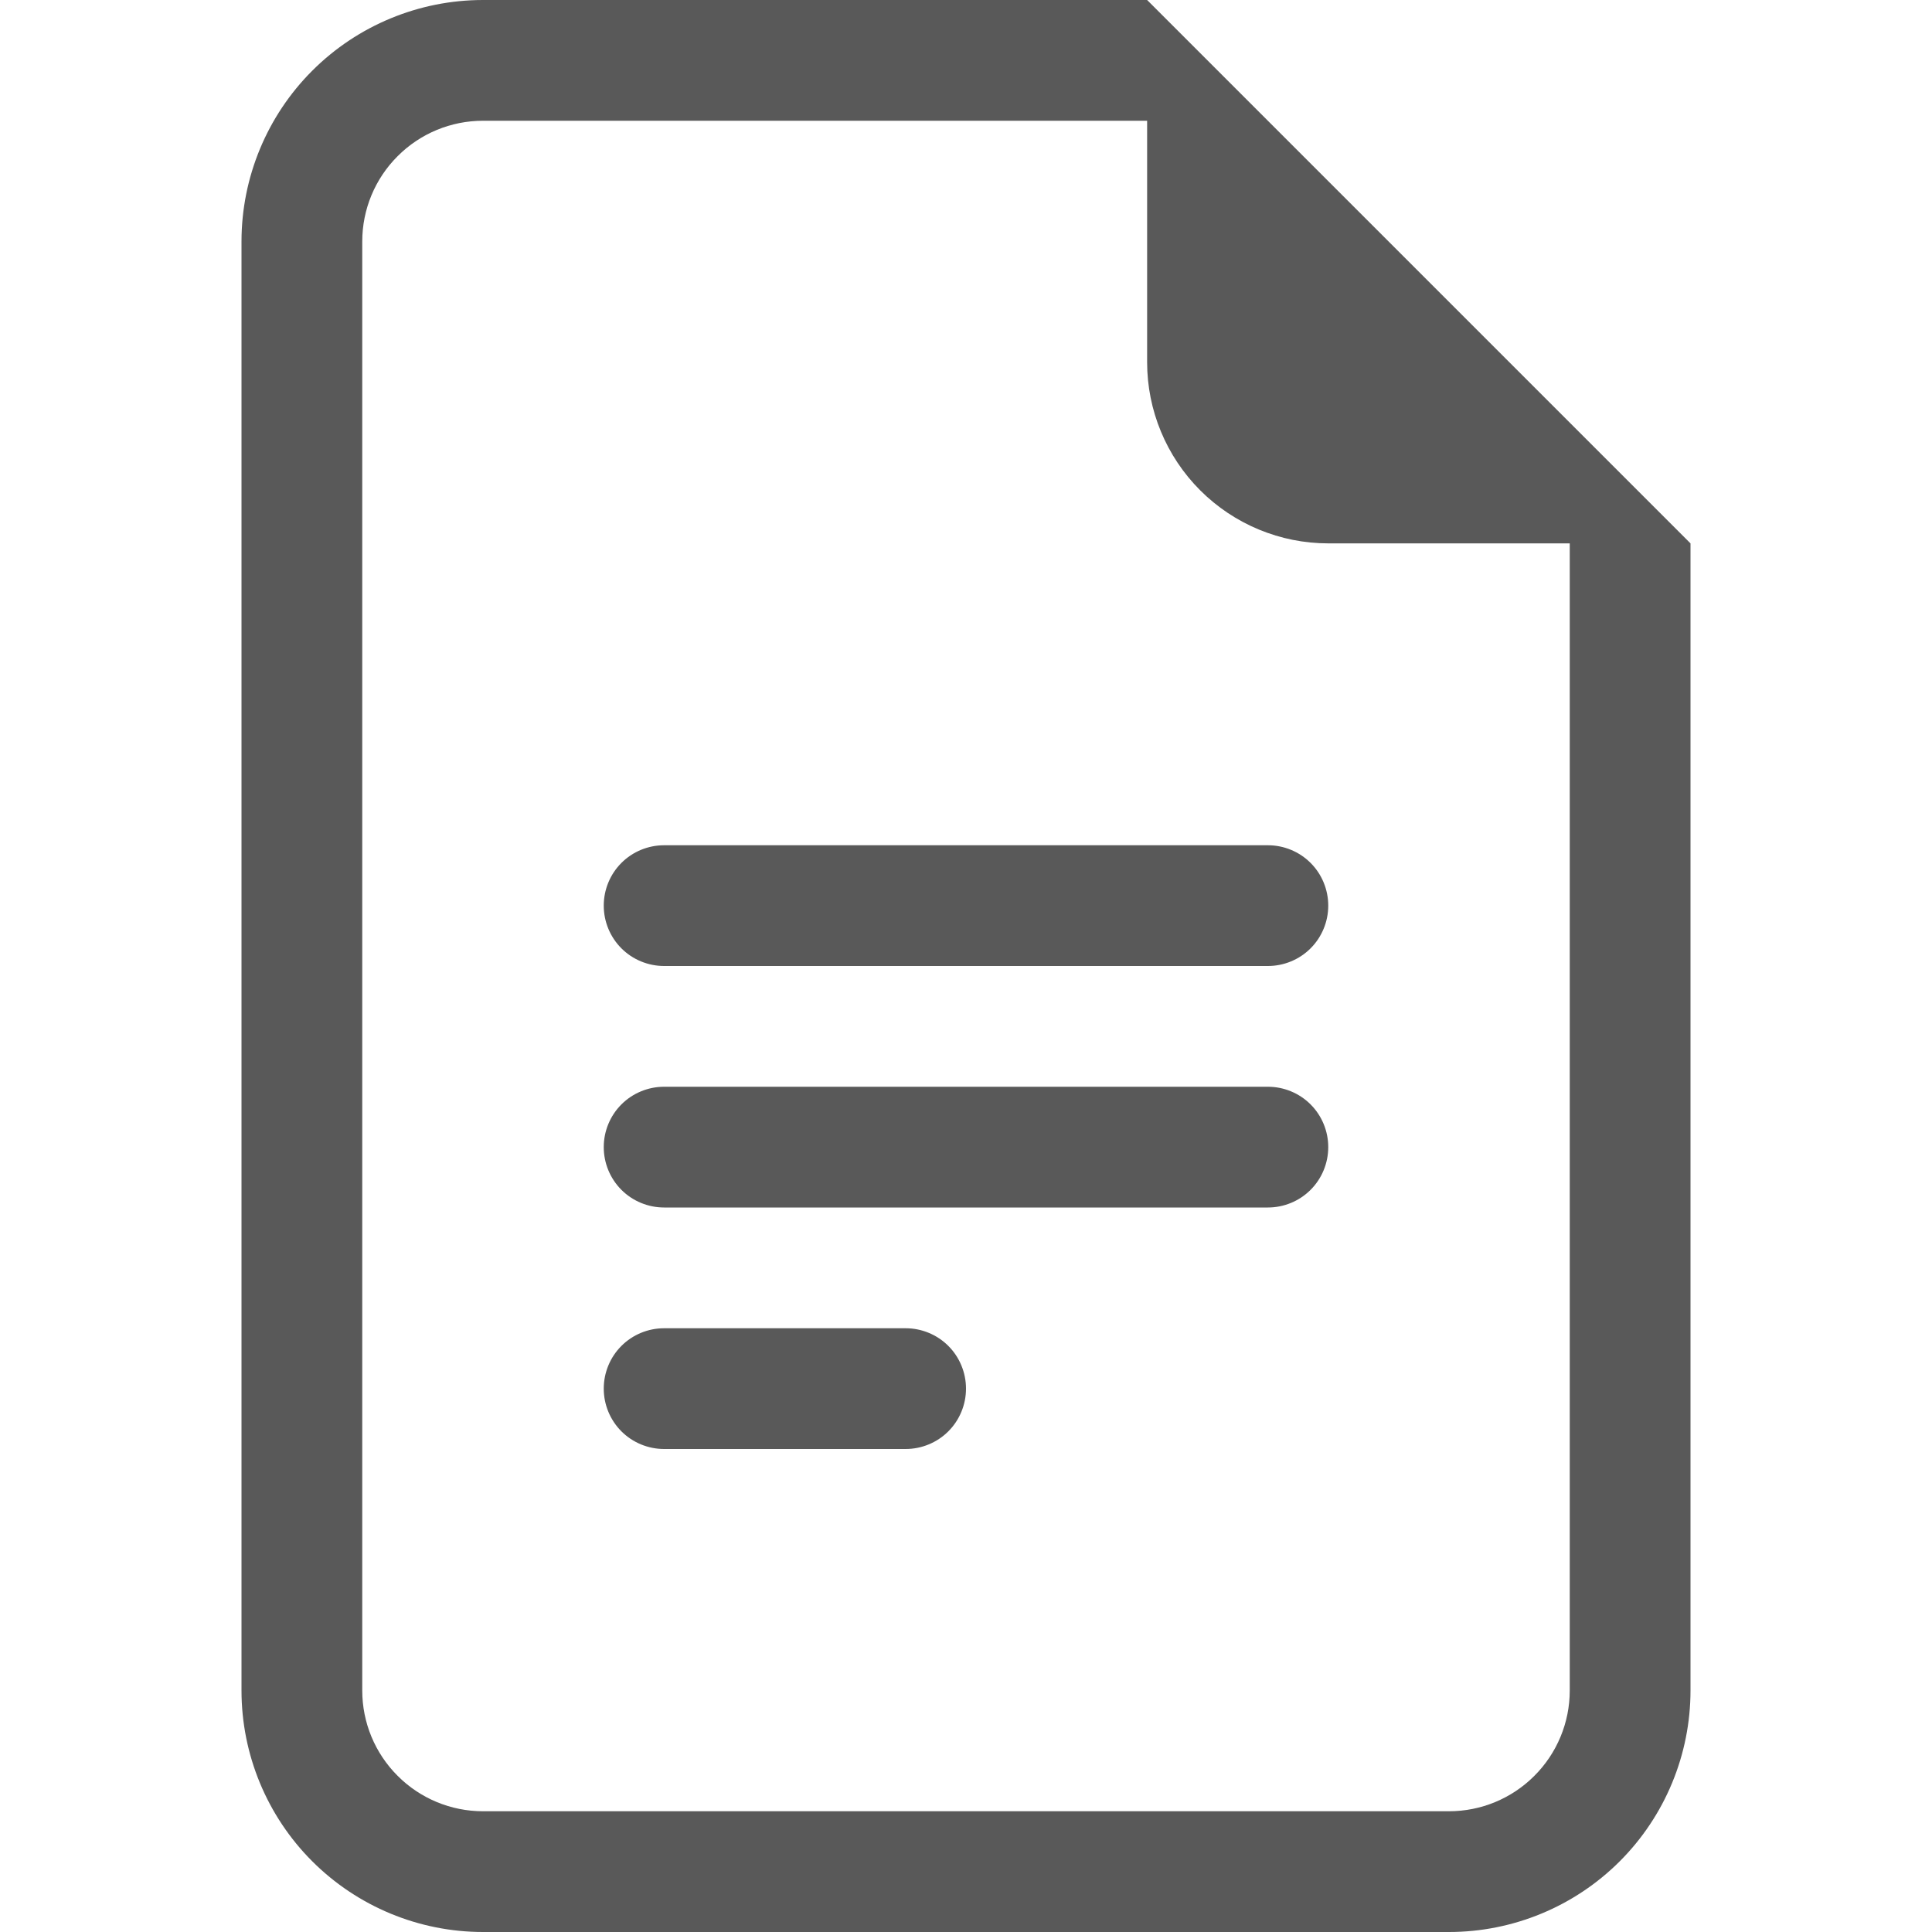
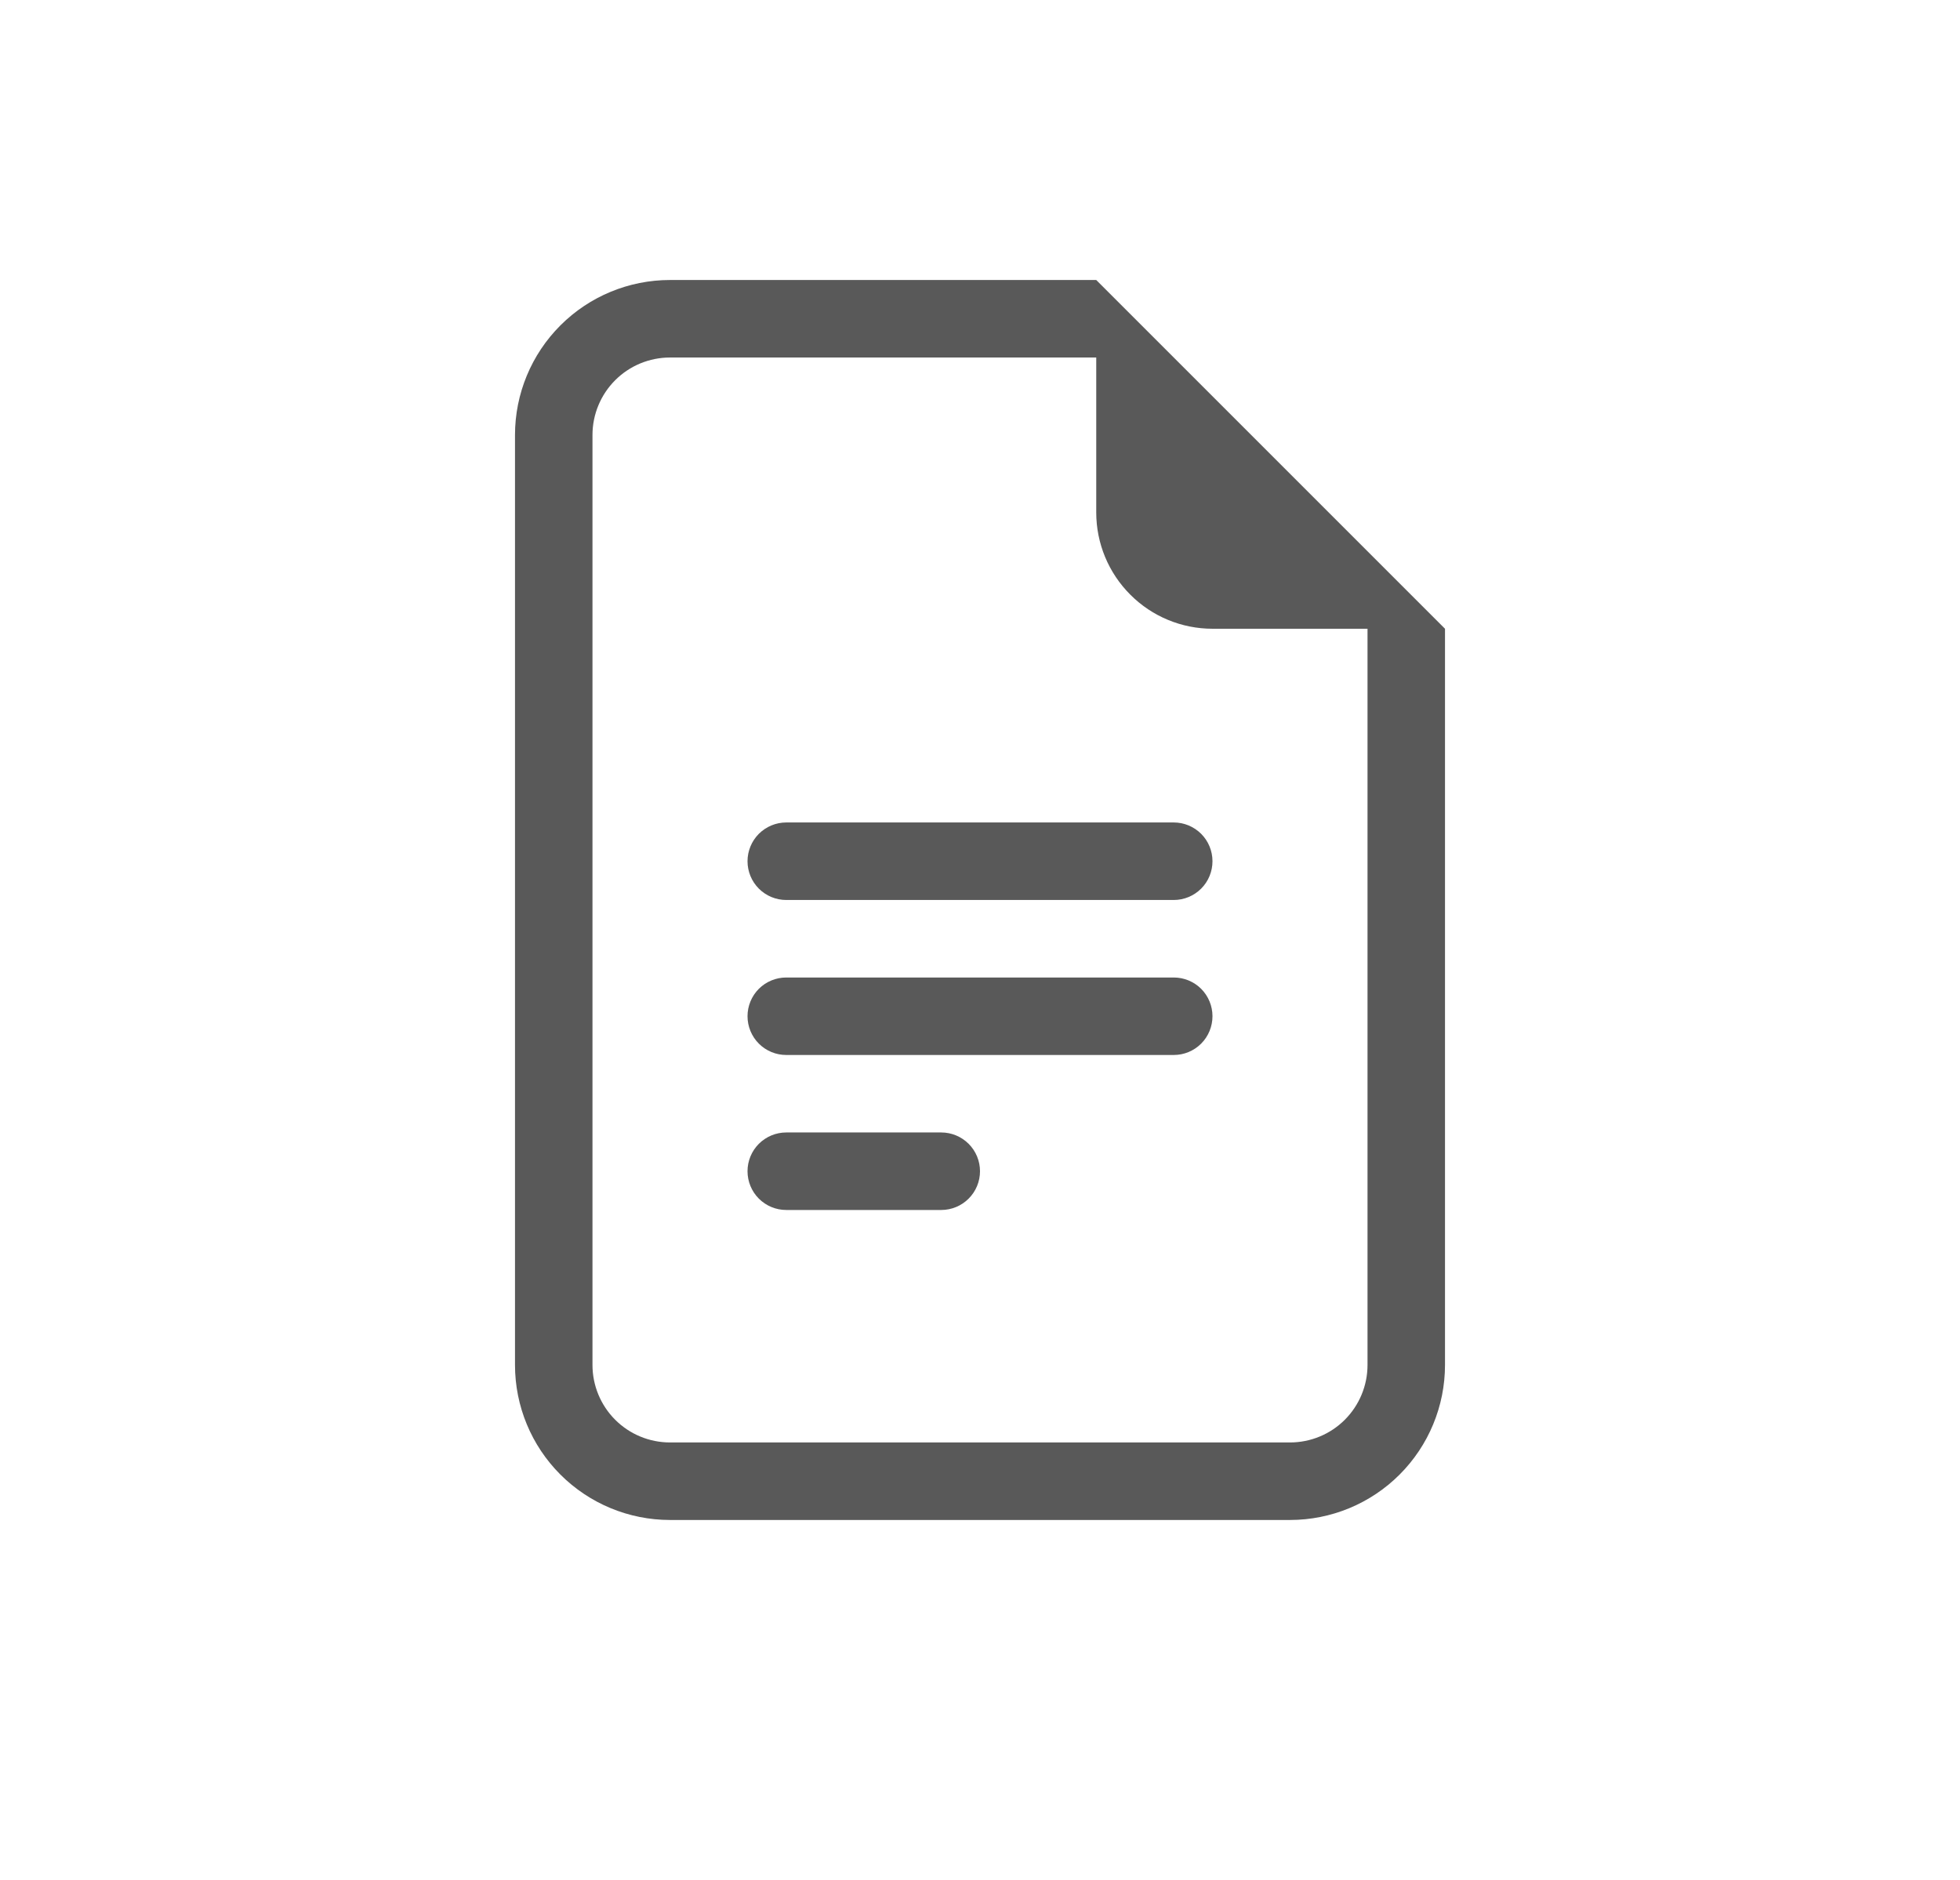
- <svg xmlns="http://www.w3.org/2000/svg" width="28" height="28" viewBox="0 0 28 28" fill="none">
-   <path d="M9.625 12.25C9.393 12.25 9.17 12.342 9.006 12.506C8.842 12.67 8.75 12.893 8.75 13.125C8.75 13.357 8.842 13.58 9.006 13.744C9.17 13.908 9.393 14 9.625 14H18.375C18.607 14 18.83 13.908 18.994 13.744C19.158 13.58 19.25 13.357 19.25 13.125C19.25 12.893 19.158 12.67 18.994 12.506C18.83 12.342 18.607 12.25 18.375 12.25H9.625ZM8.75 16.625C8.75 16.393 8.842 16.17 9.006 16.006C9.17 15.842 9.393 15.75 9.625 15.75H18.375C18.607 15.75 18.83 15.842 18.994 16.006C19.158 16.17 19.25 16.393 19.25 16.625C19.25 16.857 19.158 17.08 18.994 17.244C18.83 17.408 18.607 17.5 18.375 17.5H9.625C9.393 17.5 9.17 17.408 9.006 17.244C8.842 17.08 8.75 16.857 8.75 16.625ZM8.75 20.125C8.75 19.893 8.842 19.67 9.006 19.506C9.17 19.342 9.393 19.25 9.625 19.25H13.125C13.357 19.25 13.58 19.342 13.744 19.506C13.908 19.67 14 19.893 14 20.125C14 20.357 13.908 20.58 13.744 20.744C13.58 20.908 13.357 21 13.125 21H9.625C9.393 21 9.17 20.908 9.006 20.744C8.842 20.58 8.75 20.357 8.75 20.125Z" fill="#595959" />
-   <path d="M16.625 0H7C6.072 0 5.181 0.369 4.525 1.025C3.869 1.681 3.5 2.572 3.5 3.5V24.5C3.5 25.428 3.869 26.319 4.525 26.975C5.181 27.631 6.072 28 7 28H21C21.928 28 22.819 27.631 23.475 26.975C24.131 26.319 24.5 25.428 24.5 24.5V7.875L16.625 0ZM16.625 1.75V5.25C16.625 5.946 16.902 6.614 17.394 7.106C17.886 7.598 18.554 7.875 19.25 7.875H22.75V24.5C22.75 24.964 22.566 25.409 22.237 25.737C21.909 26.066 21.464 26.25 21 26.25H7C6.536 26.25 6.091 26.066 5.763 25.737C5.434 25.409 5.25 24.964 5.25 24.5V3.5C5.25 3.036 5.434 2.591 5.763 2.263C6.091 1.934 6.536 1.75 7 1.75H16.625Z" fill="#595959" />
+ <svg xmlns="http://www.w3.org/2000/svg" width="49" height="47" viewBox="0 0 49 47" fill="none">
+   <mask id="mask0_612_7140" style="mask-type:alpha" maskUnits="userSpaceOnUse" x="0" y="0" width="49" height="47">
+     <rect x="0.049" width="48.143" height="47" rx="4" fill="#D9D9D9" />
+   </mask>
+   <g mask="url(#mask0_612_7140)">
+     <path d="M19.656 20.562C19.399 20.562 19.153 20.665 18.971 20.846C18.79 21.028 18.688 21.274 18.688 21.531C18.688 21.788 18.79 22.035 18.971 22.216C19.153 22.398 19.399 22.5 19.656 22.5H29.344C29.601 22.5 29.847 22.398 30.029 22.216C30.21 22.035 30.312 21.788 30.312 21.531C30.312 21.274 30.21 21.028 30.029 20.846C29.847 20.665 29.601 20.562 29.344 20.562H19.656ZM18.688 25.406C18.688 25.149 18.79 24.903 18.971 24.721C19.153 24.54 19.399 24.438 19.656 24.438H29.344C29.601 24.438 29.847 24.54 30.029 24.721C30.21 24.903 30.312 25.149 30.312 25.406C30.312 25.663 30.21 25.91 30.029 26.091C29.847 26.273 29.601 26.375 29.344 26.375H19.656C19.399 26.375 19.153 26.273 18.971 26.091C18.79 25.91 18.688 25.663 18.688 25.406ZM18.688 29.281C18.688 29.024 18.79 28.778 18.971 28.596C19.153 28.415 19.399 28.312 19.656 28.312H23.531C23.788 28.312 24.035 28.415 24.216 28.596C24.398 28.778 24.5 29.024 24.5 29.281C24.5 29.538 24.398 29.785 24.216 29.966C24.035 30.148 23.788 30.25 23.531 30.25H19.656C19.399 30.25 19.153 30.148 18.971 29.966C18.79 29.785 18.688 29.538 18.688 29.281Z" fill="#595959" />
+     <path d="M27.406 7H16.75C15.722 7 14.737 7.408 14.01 8.135C13.283 8.862 12.875 9.847 12.875 10.875V34.125C12.875 35.153 13.283 36.138 14.01 36.865C14.737 37.592 15.722 38 16.75 38H32.25C33.278 38 34.263 37.592 34.99 36.865C35.717 36.138 36.125 35.153 36.125 34.125V15.719L27.406 7ZM27.406 8.938V12.812C27.406 13.583 27.712 14.322 28.258 14.867C28.802 15.413 29.542 15.719 30.312 15.719H34.188V34.125C34.188 34.639 33.983 35.132 33.62 35.495C33.257 35.858 32.764 36.062 32.25 36.062H16.75C16.236 36.062 15.743 35.858 15.38 35.495C15.017 35.132 14.812 34.639 14.812 34.125V10.875C14.812 10.361 15.017 9.868 15.38 9.505C15.743 9.142 16.236 8.938 16.75 8.938H27.406Z" fill="#595959" />
+   </g>
</svg>
